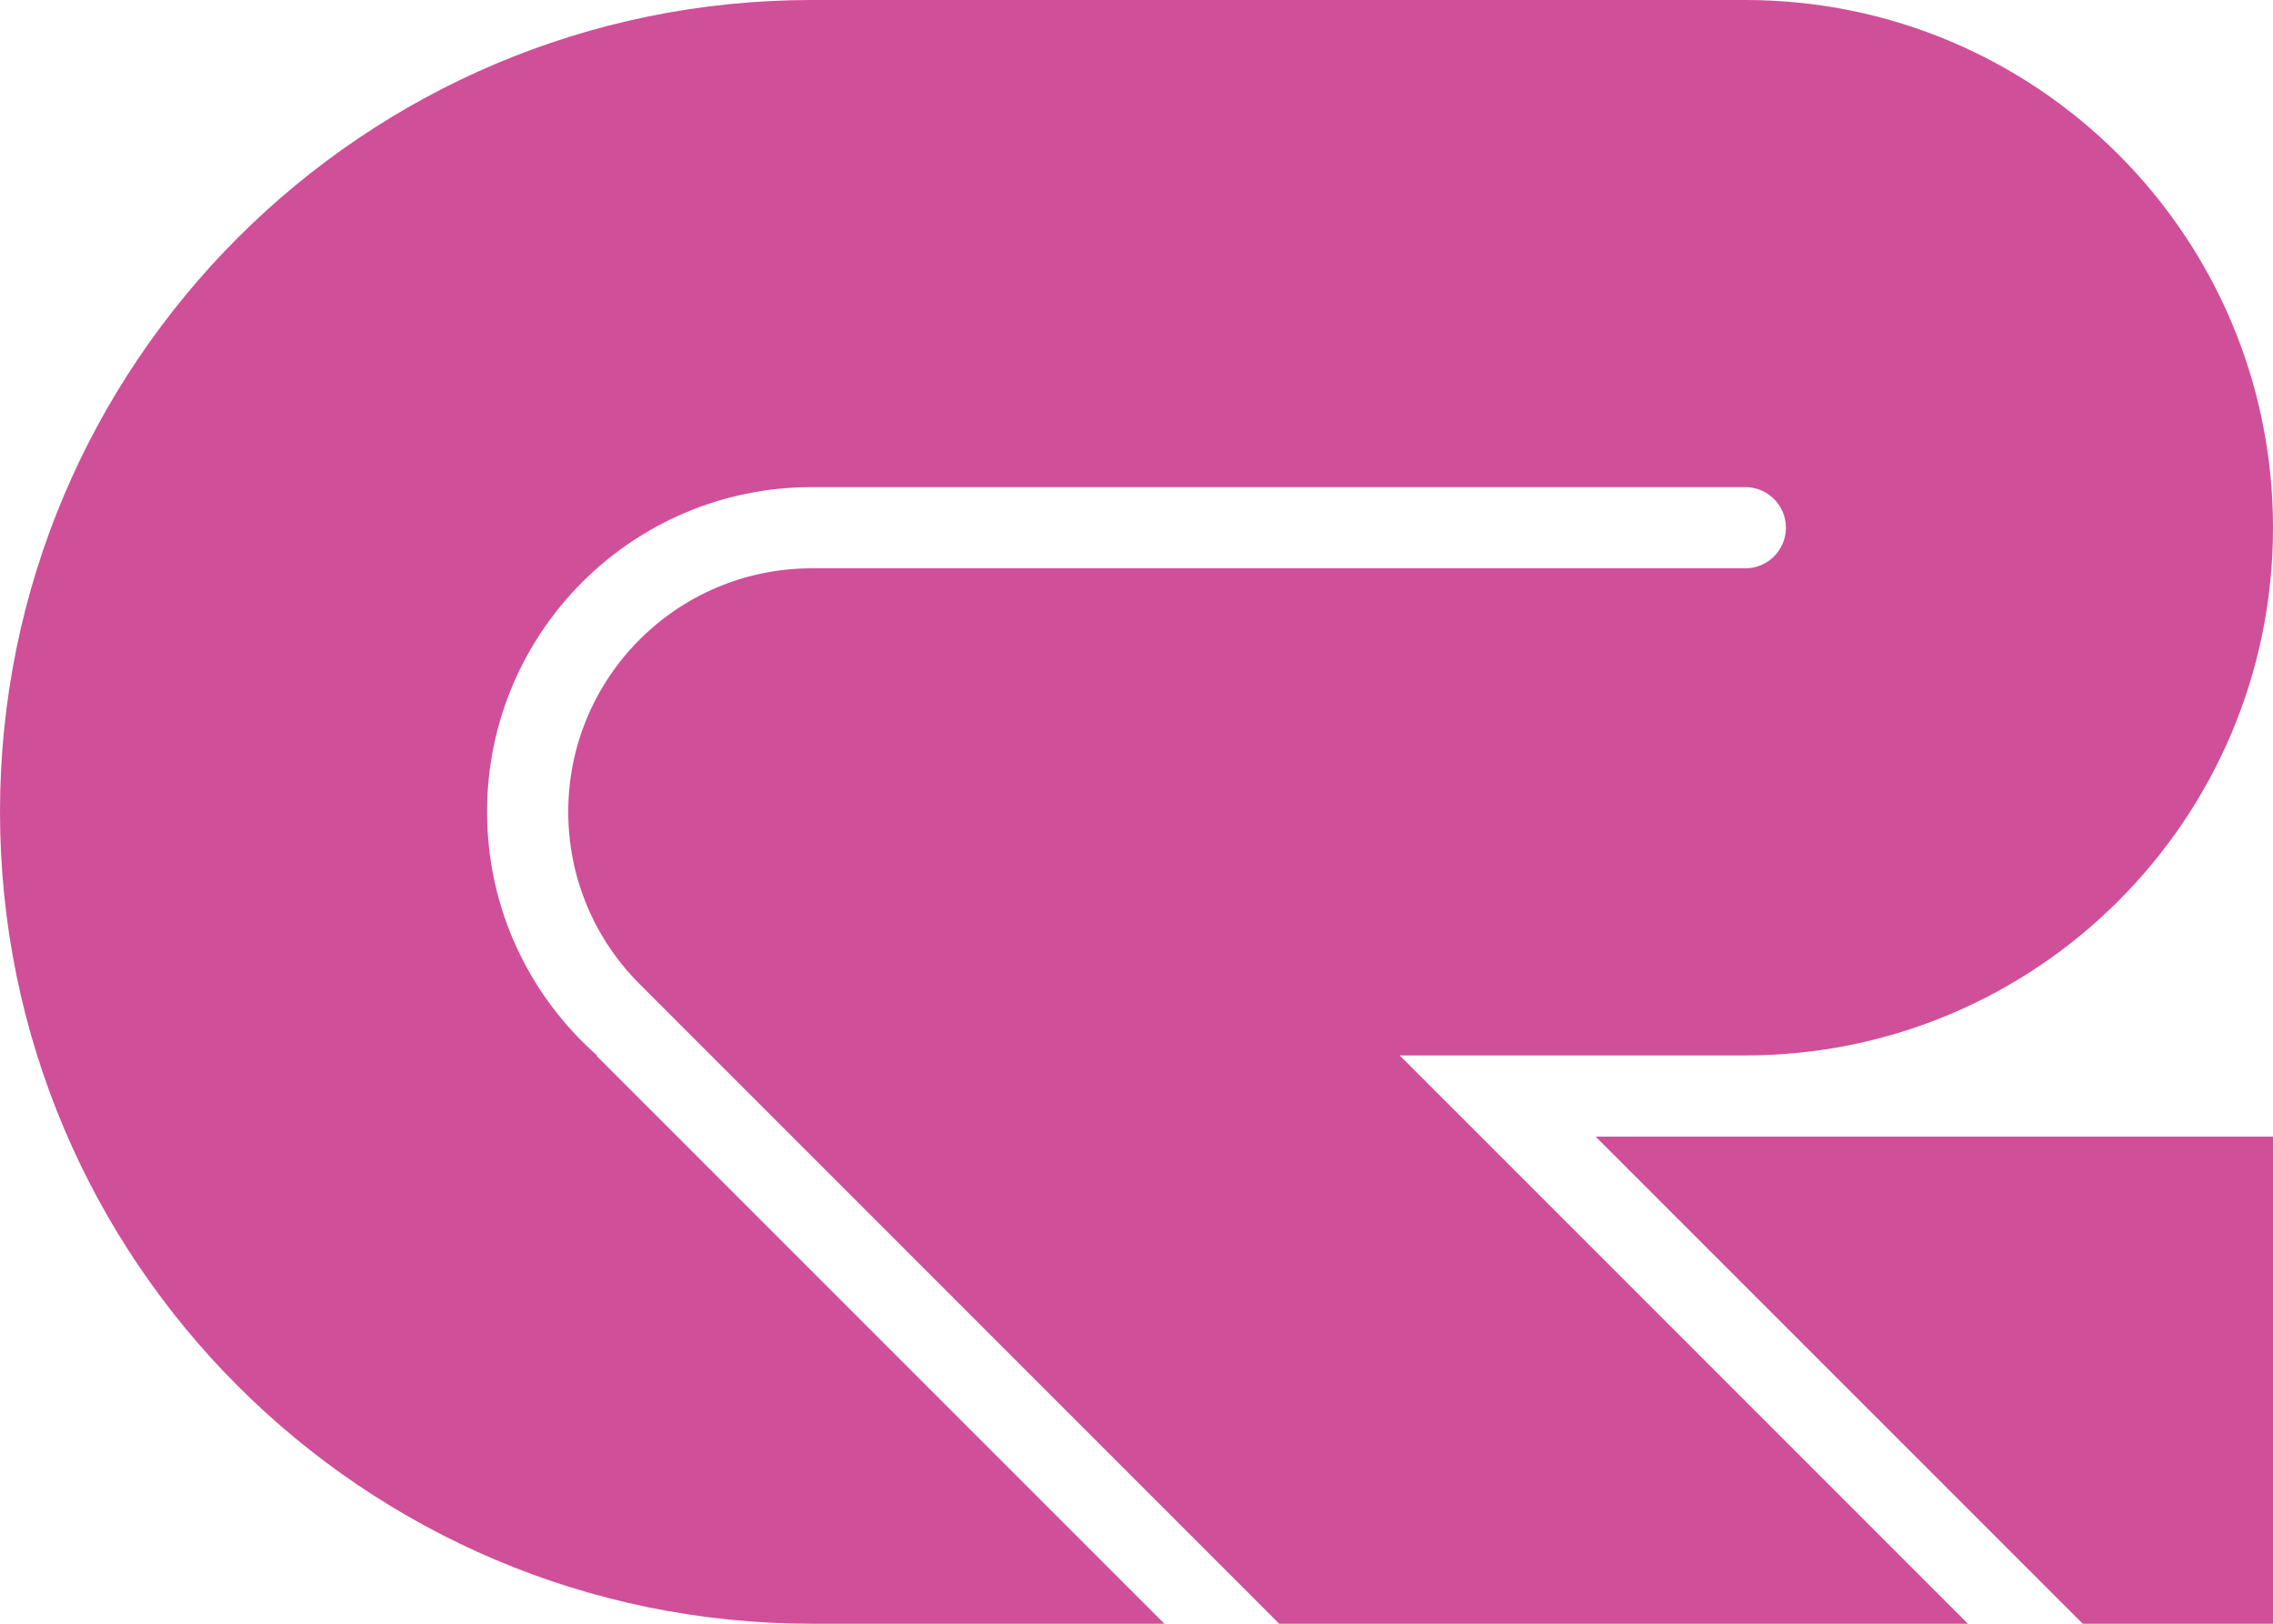
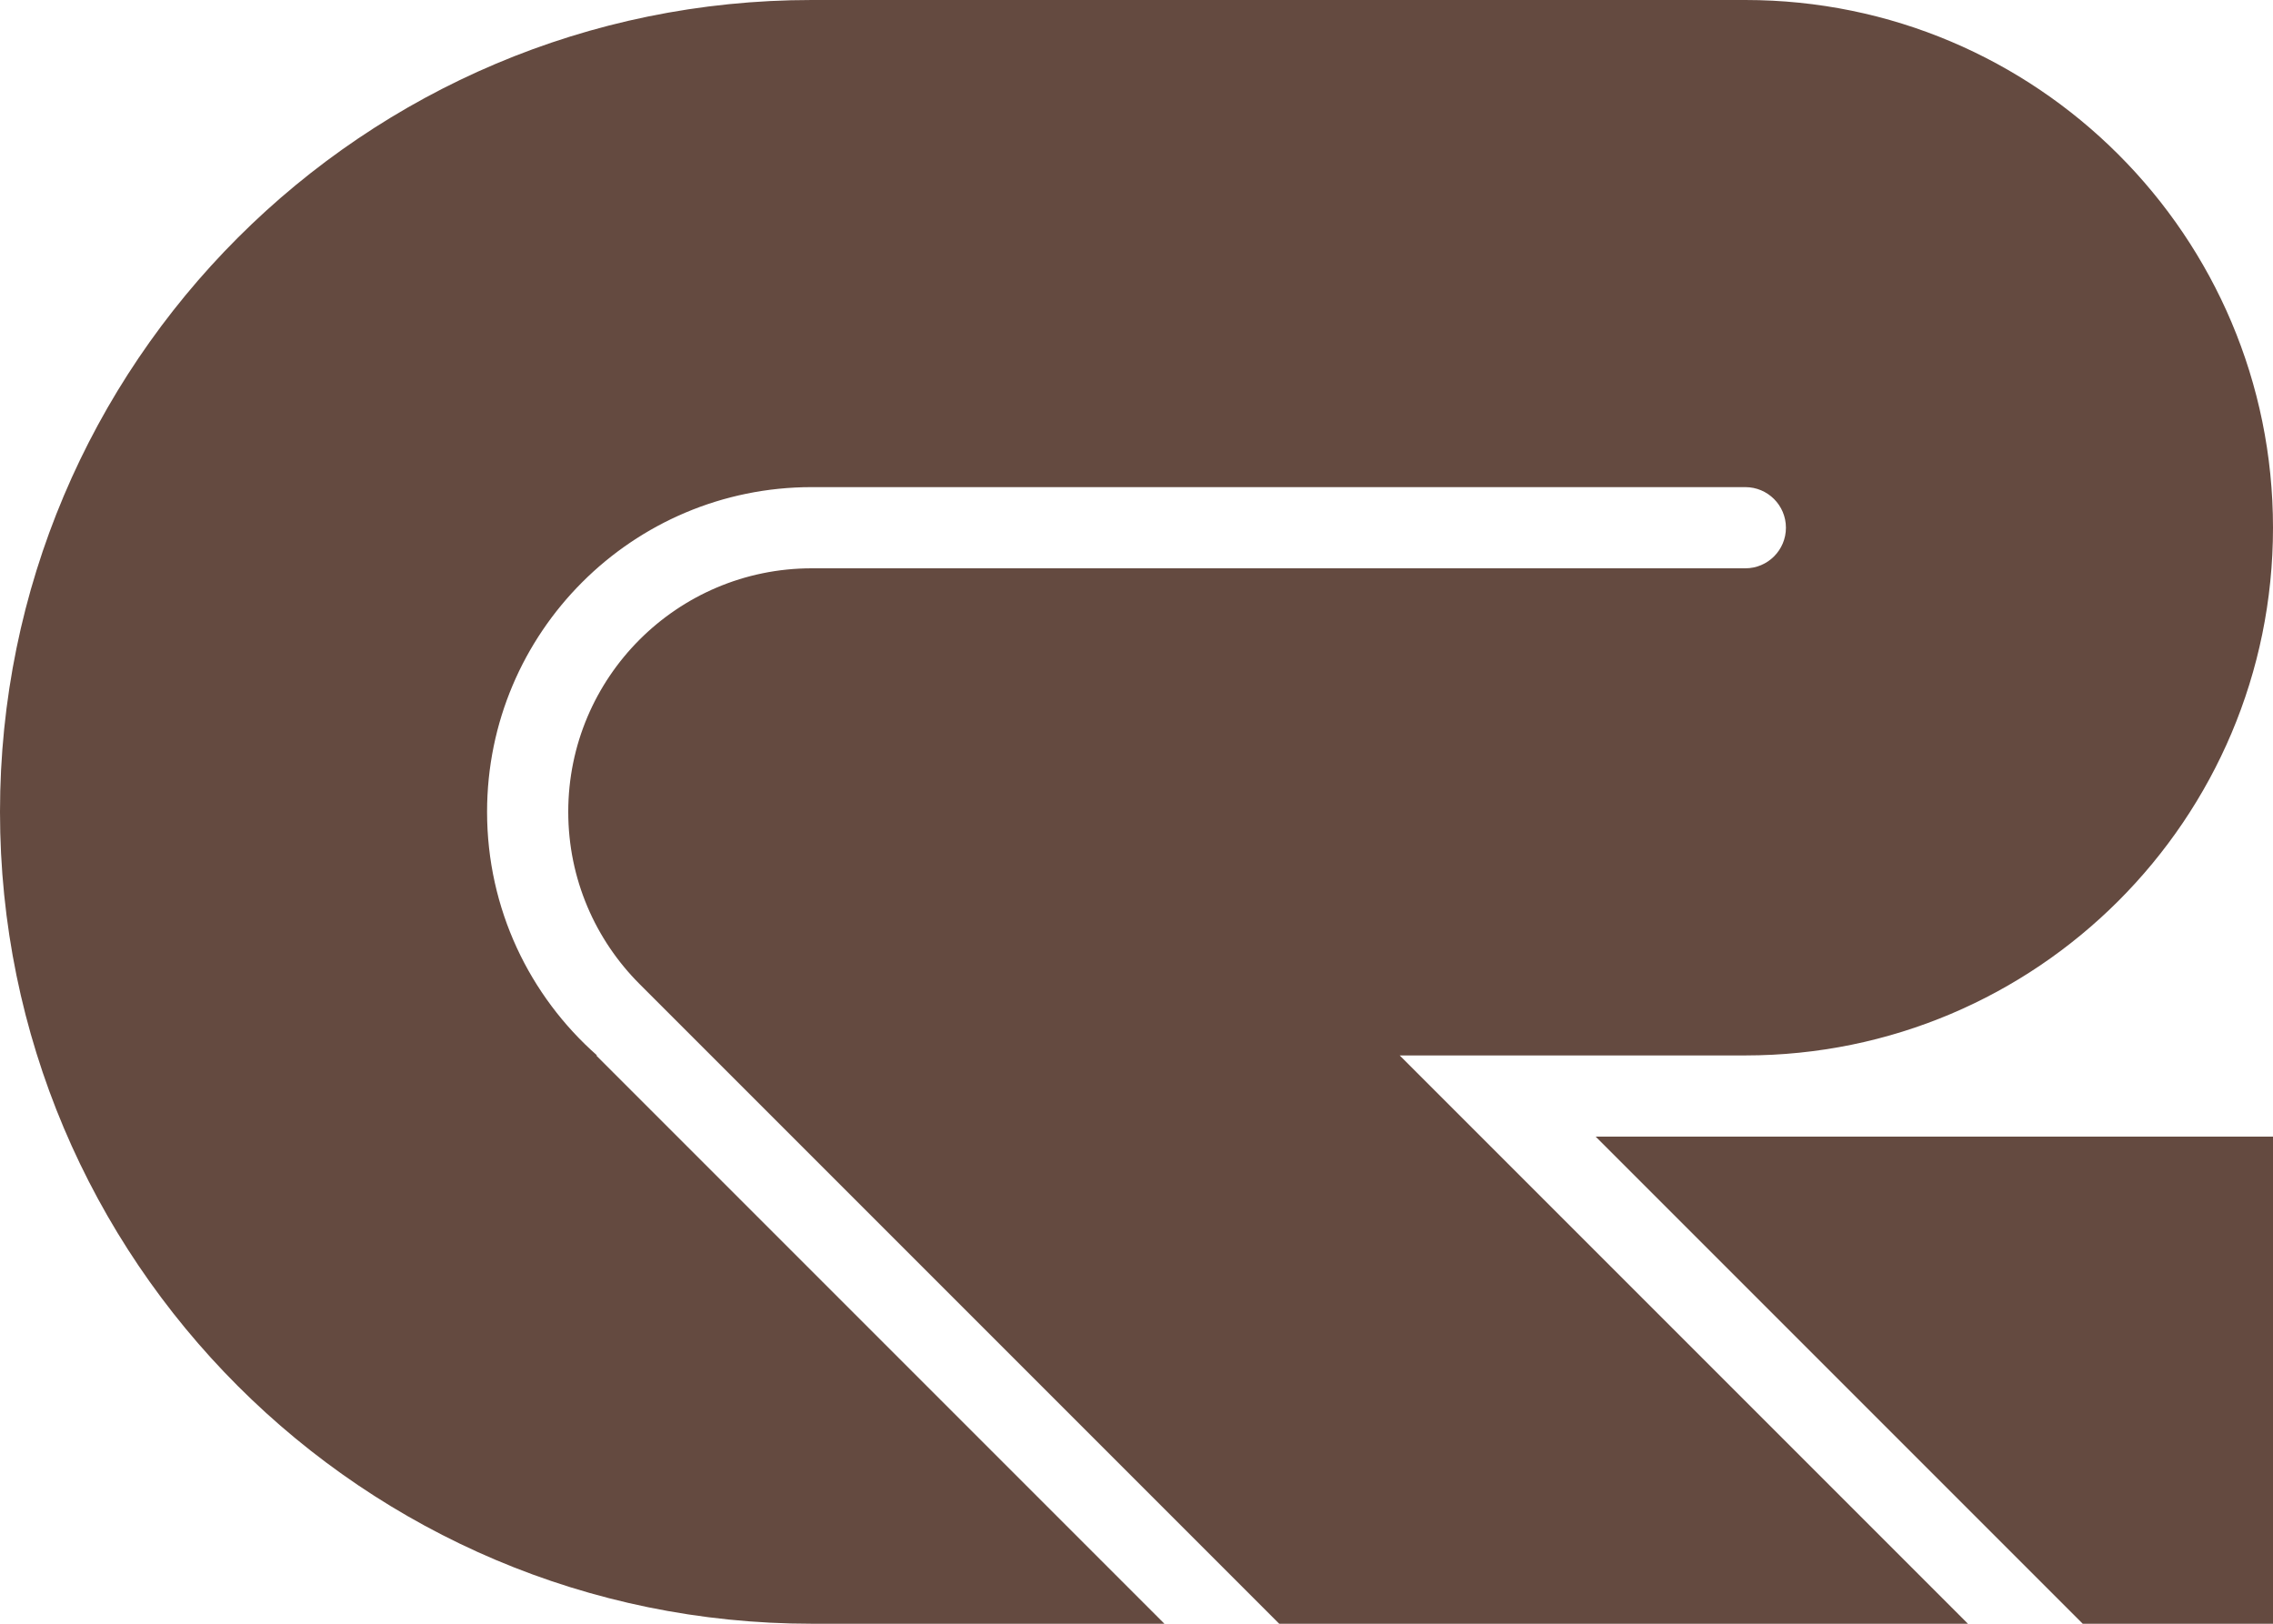
<svg xmlns="http://www.w3.org/2000/svg" data-logo="logo" viewBox="0 0 56 40">
  <g style="opacity: 1;" id="logogram" transform="translate(0, 0) rotate(0)">
-     <path d="M43 0C50.18 6.44277e-07 56 5.82 56 13C56 20.18 50.18 26 43 26H34.484L48.484 40H31.516L15.758 24.242C14.672 23.156 14 21.657 14 20C14 16.686 16.686 14 20 14H43C43.552 14 44 13.552 44 13C44 12.448 43.552 12 43 12H20C15.582 12 12 15.582 12 20C12 22.39 13.048 24.535 14.71 26H14.688L28.688 40H20C8.954 40 0 31.046 0 20C0 8.954 8.954 0 20 0H43Z" fill="#D04F99" />
-     <path d="M56 28V40H51.312L39.312 28H56Z" fill="#D04F99" />
+     <path d="M43 0C50.18 6.44277e-07 56 5.82 56 13C56 20.18 50.18 26 43 26H34.484L48.484 40H31.516L15.758 24.242C14.672 23.156 14 21.657 14 20C14 16.686 16.686 14 20 14H43C43.552 14 44 13.552 44 13C44 12.448 43.552 12 43 12H20C15.582 12 12 15.582 12 20C12 22.39 13.048 24.535 14.71 26H14.688L28.688 40H20C8.954 40 0 31.046 0 20C0 8.954 8.954 0 20 0H43Z" fill="#644A40" />
+     <path d="M56 28V40H51.312L39.312 28H56Z" fill="#644A40" />
  </g>
  <g style="opacity: 1;" id="logotype" transform="translate(56, 20)" />
</svg>
